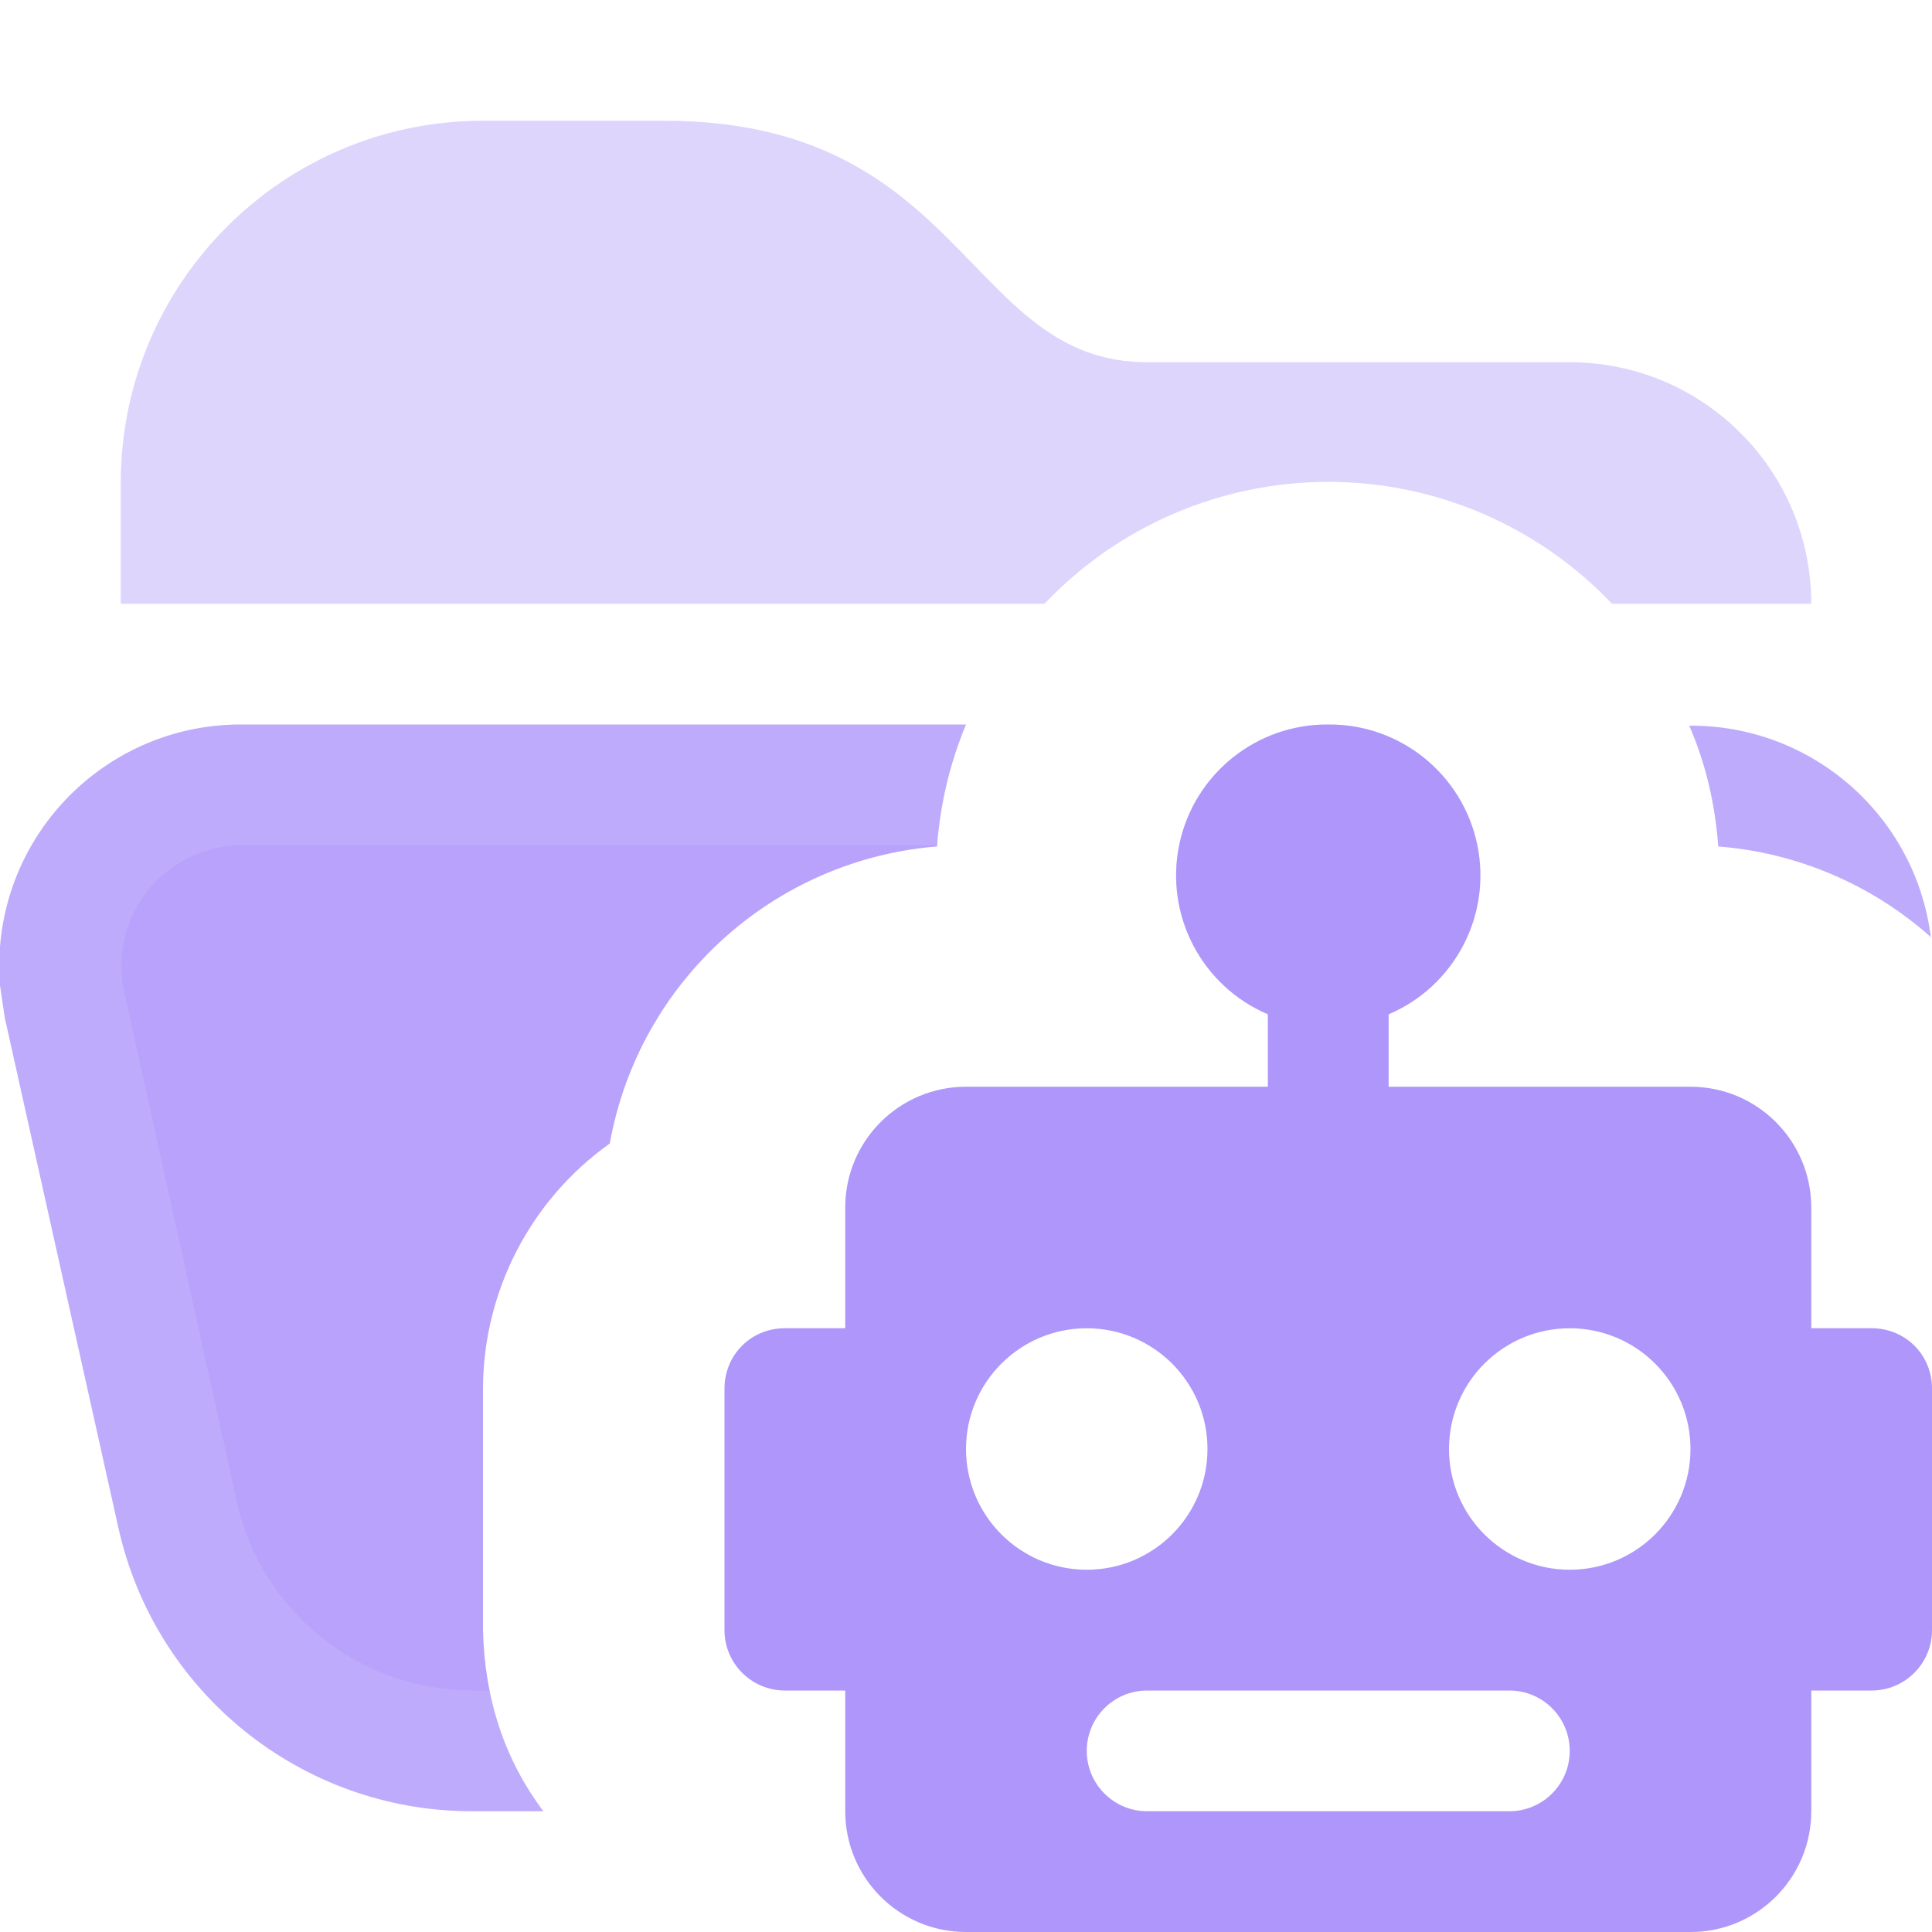
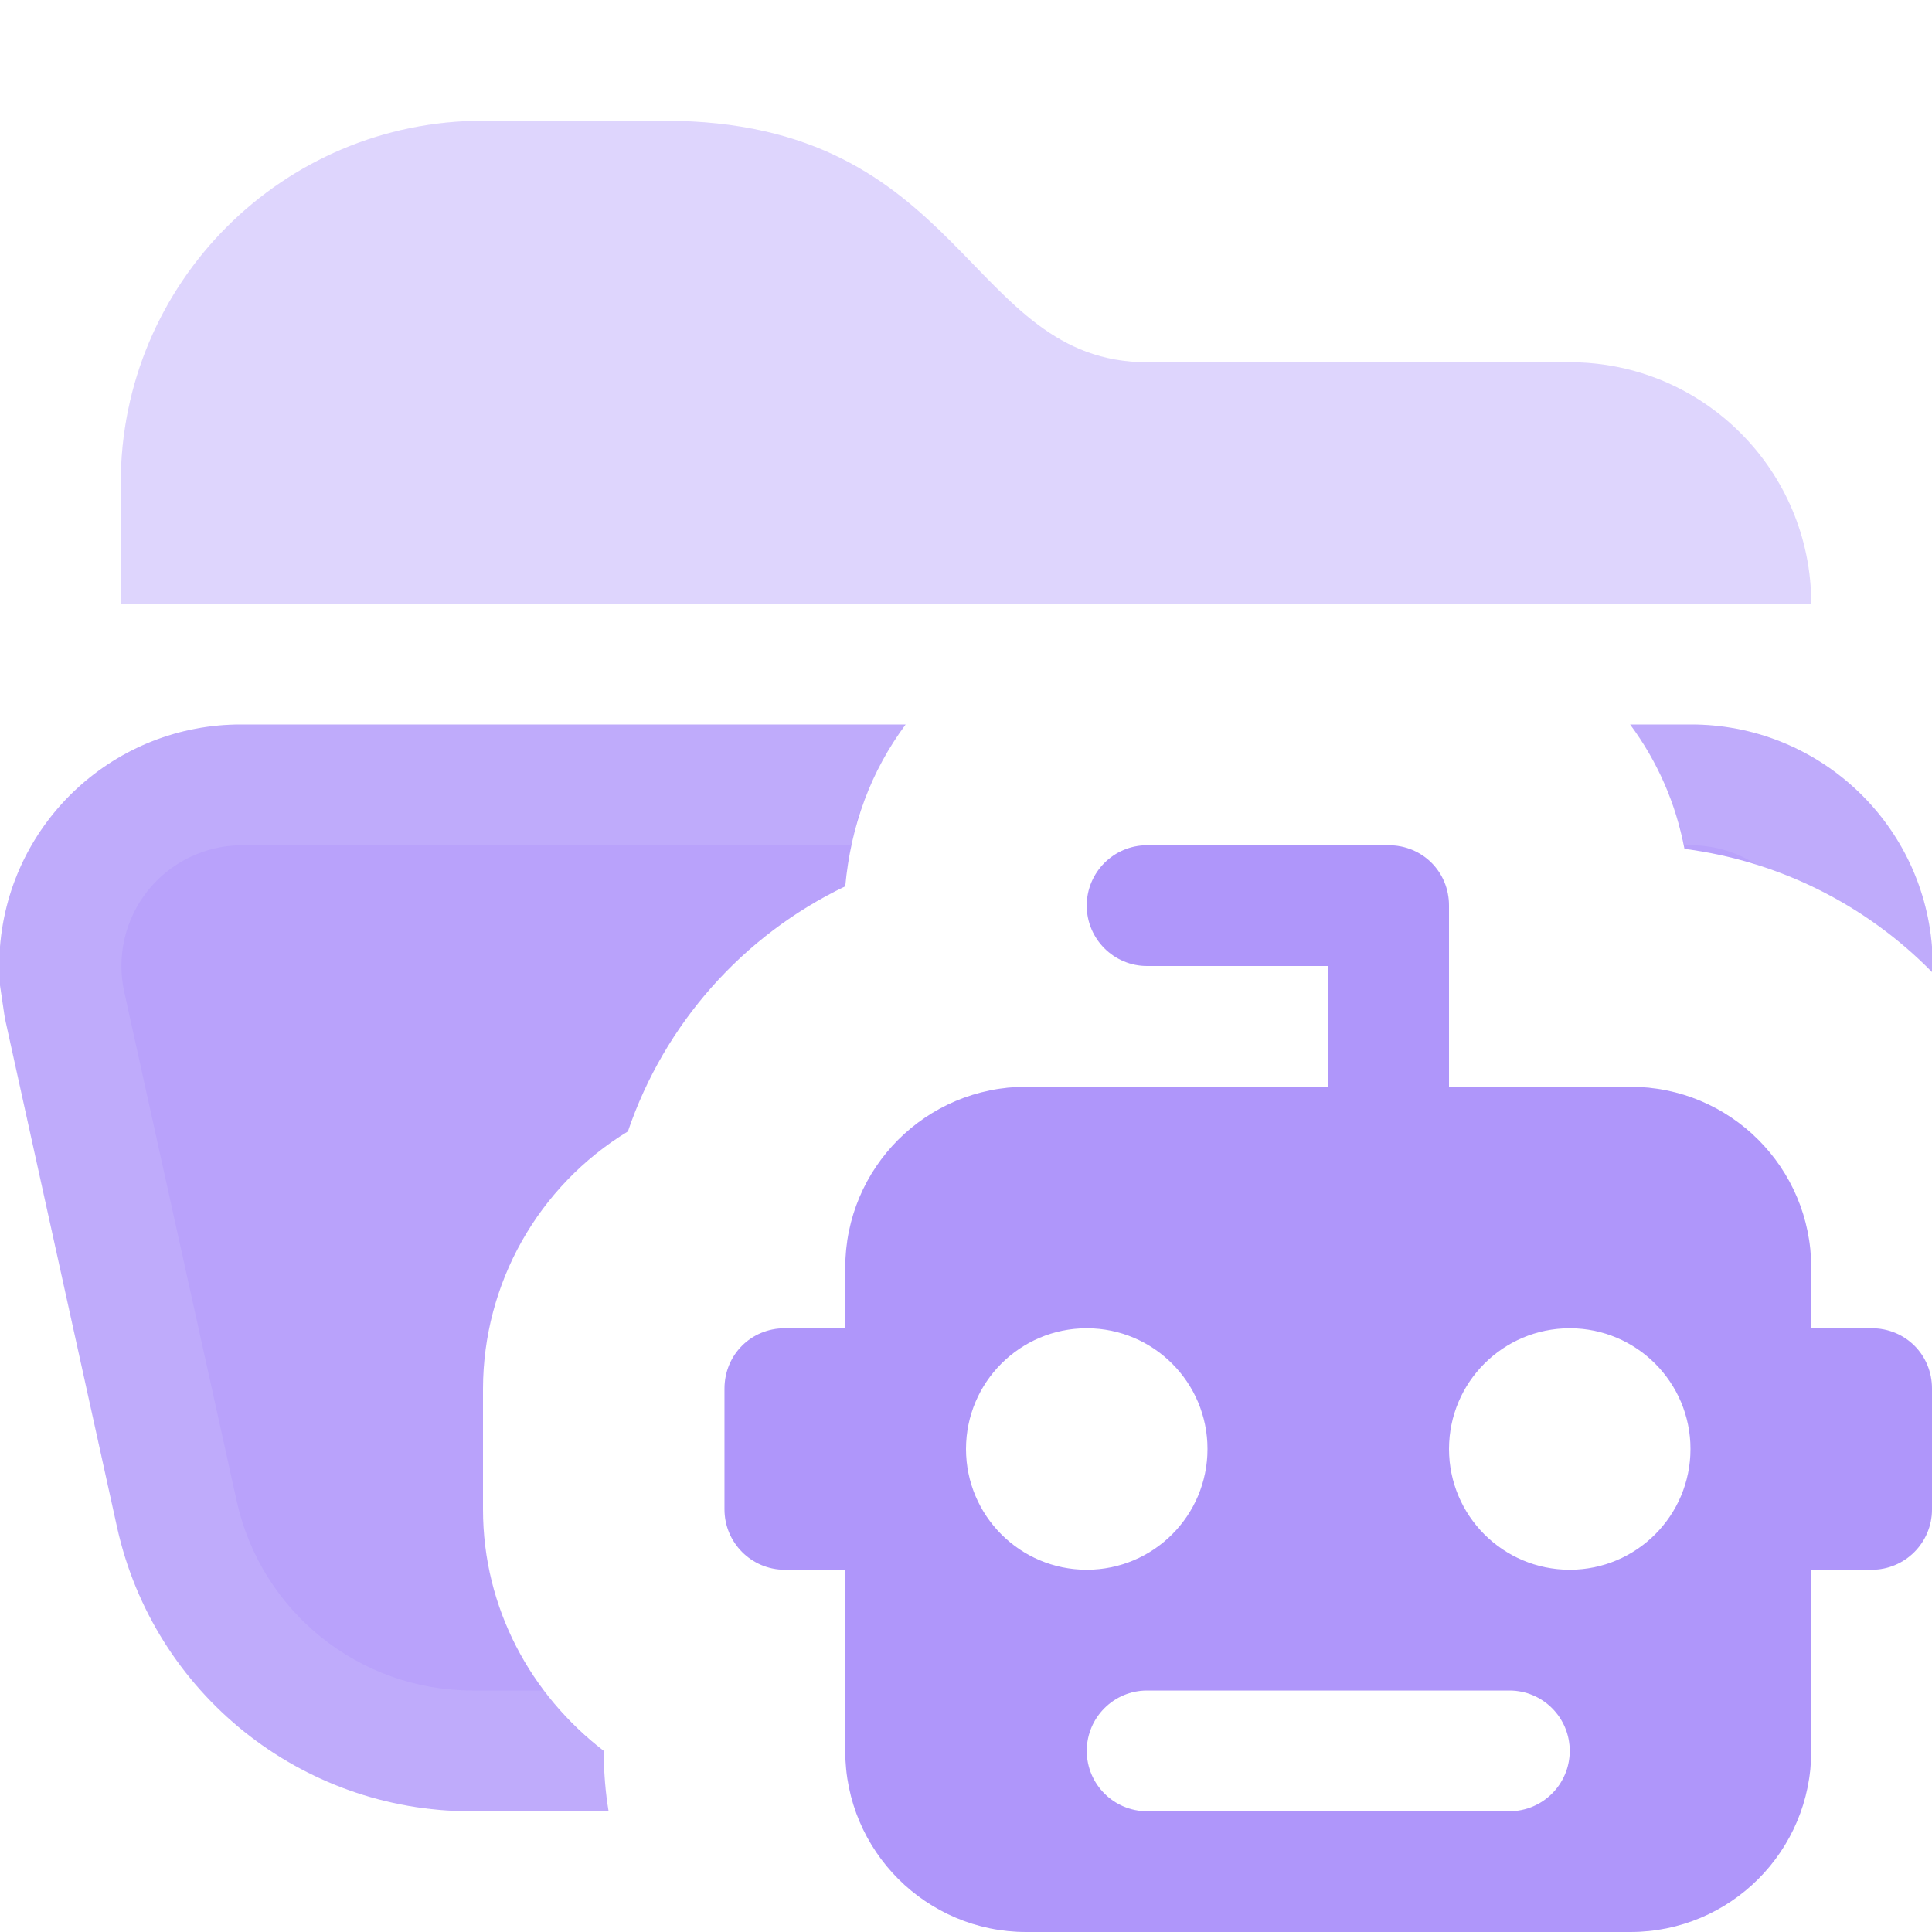
<svg xmlns="http://www.w3.org/2000/svg" xmlns:xlink="http://www.w3.org/1999/xlink" viewBox="0 0 16 16">
  <defs>
-     <path id="a" d="M11 6a1.25 1.25 0 0 1 .5 2.4V9H14a1 1 0 0 1 1 1v1h.5c.28 0 .5.22.5.5v2a.5.5 0 0 1-.5.5H15v1a1 1 0 0 1-1 1H8a1 1 0 0 1-1-1v-1h-.5a.5.5 0 0 1-.5-.5v-2c0-.28.22-.5.5-.5H7v-1a1 1 0 0 1 1-1h2.5v-.6A1.25 1.25 0 0 1 11 6m1.5 8h-3a.5.5 0 1 0 0 1h3a.5.5 0 1 0 0-1M9 11a1 1 0 1 0 0 2 1 1 0 0 0 0-2m4 0a1 1 0 1 0 0 2 1 1 0 0 0 0-2" />
-     <path id="b" d="M9.5 3H13a2 2 0 0 1 2 2h-1.65a3.24 3.24 0 0 0-4.7 0H1V4a3 3 0 0 1 3-3h1.5C8 1 8 3 9.5 3" />
+     <path id="a" d="M11.5 7c.28 0 .5.22.5.5V9h1.5c.83 0 1.5.67 1.5 1.5v.5h.5c.28 0 .5.22.5.5v1a.5.5 0 0 1-.5.5H15v1.5c0 .83-.67 1.5-1.5 1.5h-5A1.5 1.5 0 0 1 7 14.5V13h-.5a.5.5 0 0 1-.5-.5v-1c0-.28.22-.5.5-.5H7v-.5C7 9.67 7.67 9 8.5 9H11V8H9.5a.5.5 0 0 1 0-1zm1 7h-3a.5.5 0 1 0 0 1h3a.5.5 0 1 0 0-1M9 11a1 1 0 1 0 0 2 1 1 0 0 0 0-2m4 0a1 1 0 1 0 0 2 1 1 0 0 0 0-2" />
+     <path id="b" d="M9.5 3H13a2 2 0 0 1 2 2H1V4a3 3 0 0 1 3-3h1.5C8 1 8 3 9.5 3" />
  </defs>
  <use xlink:href="#a" fill="#a78bfa" fill-rule="evenodd" />
  <use xlink:href="#a" fill="#f8fafc" fill-opacity="0.1" fill-rule="evenodd" />
  <use xlink:href="#b" fill="#a78bfa" fill-opacity=".4" fill-rule="evenodd" />
  <use xlink:href="#b" fill="#f8fafc" fill-opacity="0.1" fill-rule="evenodd" />
-   <path fill="#a78bfa" fill-opacity=".8" fill-rule="evenodd" d="M7.76 7.01a3 3 0 0 0-2.71 2.46A2.5 2.5 0 0 0 4 11.5v2q.02.86.5 1.5h-.6a3 3 0 0 1-2.92-2.35L.04 8.43 0 8.16v-.32A2 2 0 0 1 2 6h6q-.2.48-.24 1.01m8.23.75a3 3 0 0 0-1.76-.75q-.04-.54-.24-1a2 2 0 0 1 2 1.75" />
-   <path fill="#f8fafc" fill-opacity="0.1" d="m7.79 6.8-.03.2H2a1 1 0 0 0-.97 1.22l.93 4.21A2 2 0 0 0 3.91 14h.14q.12.56.45 1h-.6a3 3 0 0 1-2.92-2.35L.04 8.43 0 8.16v-.32A2 2 0 0 1 2 6h6q-.16.37-.21.8m8.2.96a3 3 0 0 0-1.76-.75q-.04-.54-.24-1a2 2 0 0 1 2 1.75" />
+   <path fill="#a78bfa" fill-opacity=".8" fill-rule="evenodd" d="M7 7.34a3.5 3.5 0 0 0-1.8 2.03A2.5 2.5 0 0 0 4 11.5v1c0 .82.4 1.54 1 2q0 .26.04.5H3.9a3 3 0 0 1-2.93-2.35L.04 8.43 0 8.16v-.32A2 2 0 0 1 2 6h5.5q-.43.58-.5 1.34M14 6a2 2 0 0 1 2 1.84v.21a3.5 3.5 0 0 0-2.05-1.02A2.5 2.5 0 0 0 13.5 6z" />
+   <path fill="#f8fafc" fill-opacity="0.1" d="M7.1 6.78 7.06 7H2a1 1 0 0 0-.97 1.22l.93 4.21A2 2 0 0 0 3.91 14h.6q.2.29.49.5 0 .26.04.5H3.9a3 3 0 0 1-2.93-2.35L.04 8.43 0 8.16v-.32A2 2 0 0 1 2 6h5.5q-.25.35-.4.78M14 6a2 2 0 0 1 2 1.84v.21q-.6-.61-1.44-.88a1 1 0 0 0-.55-.17h-.06l-.03-.13A3 3 0 0 0 13.5 6z" />
</svg>
